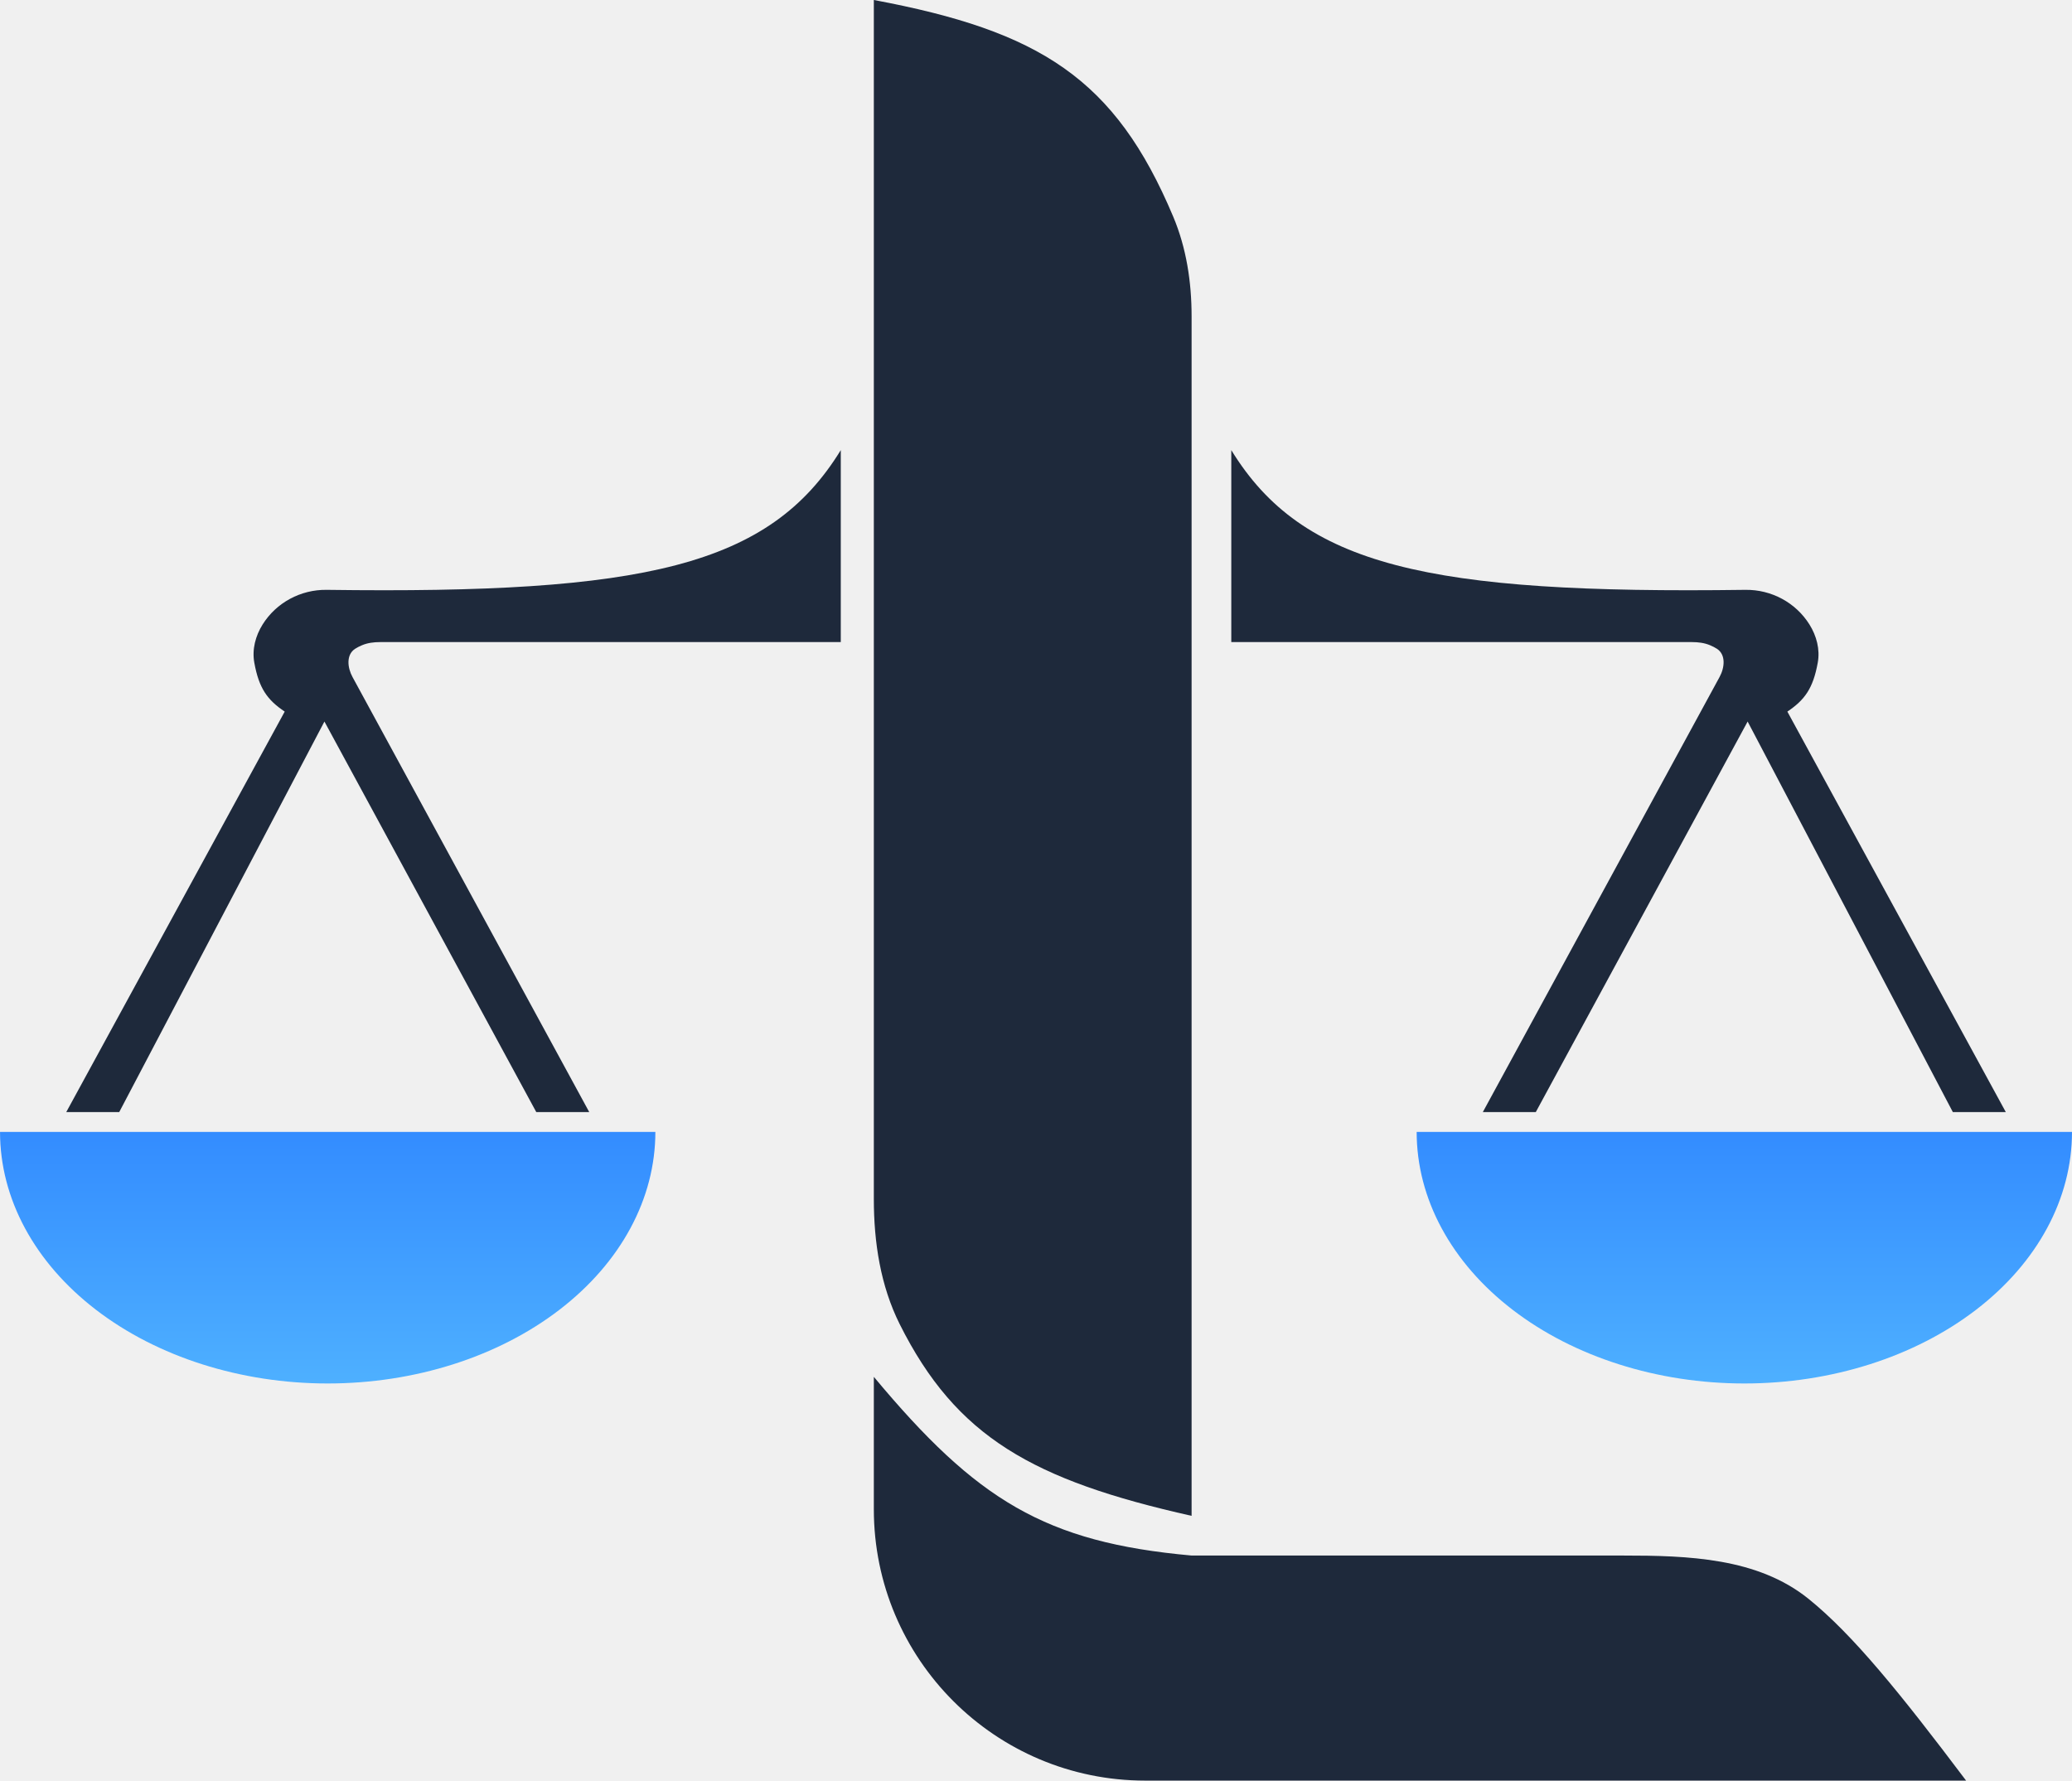
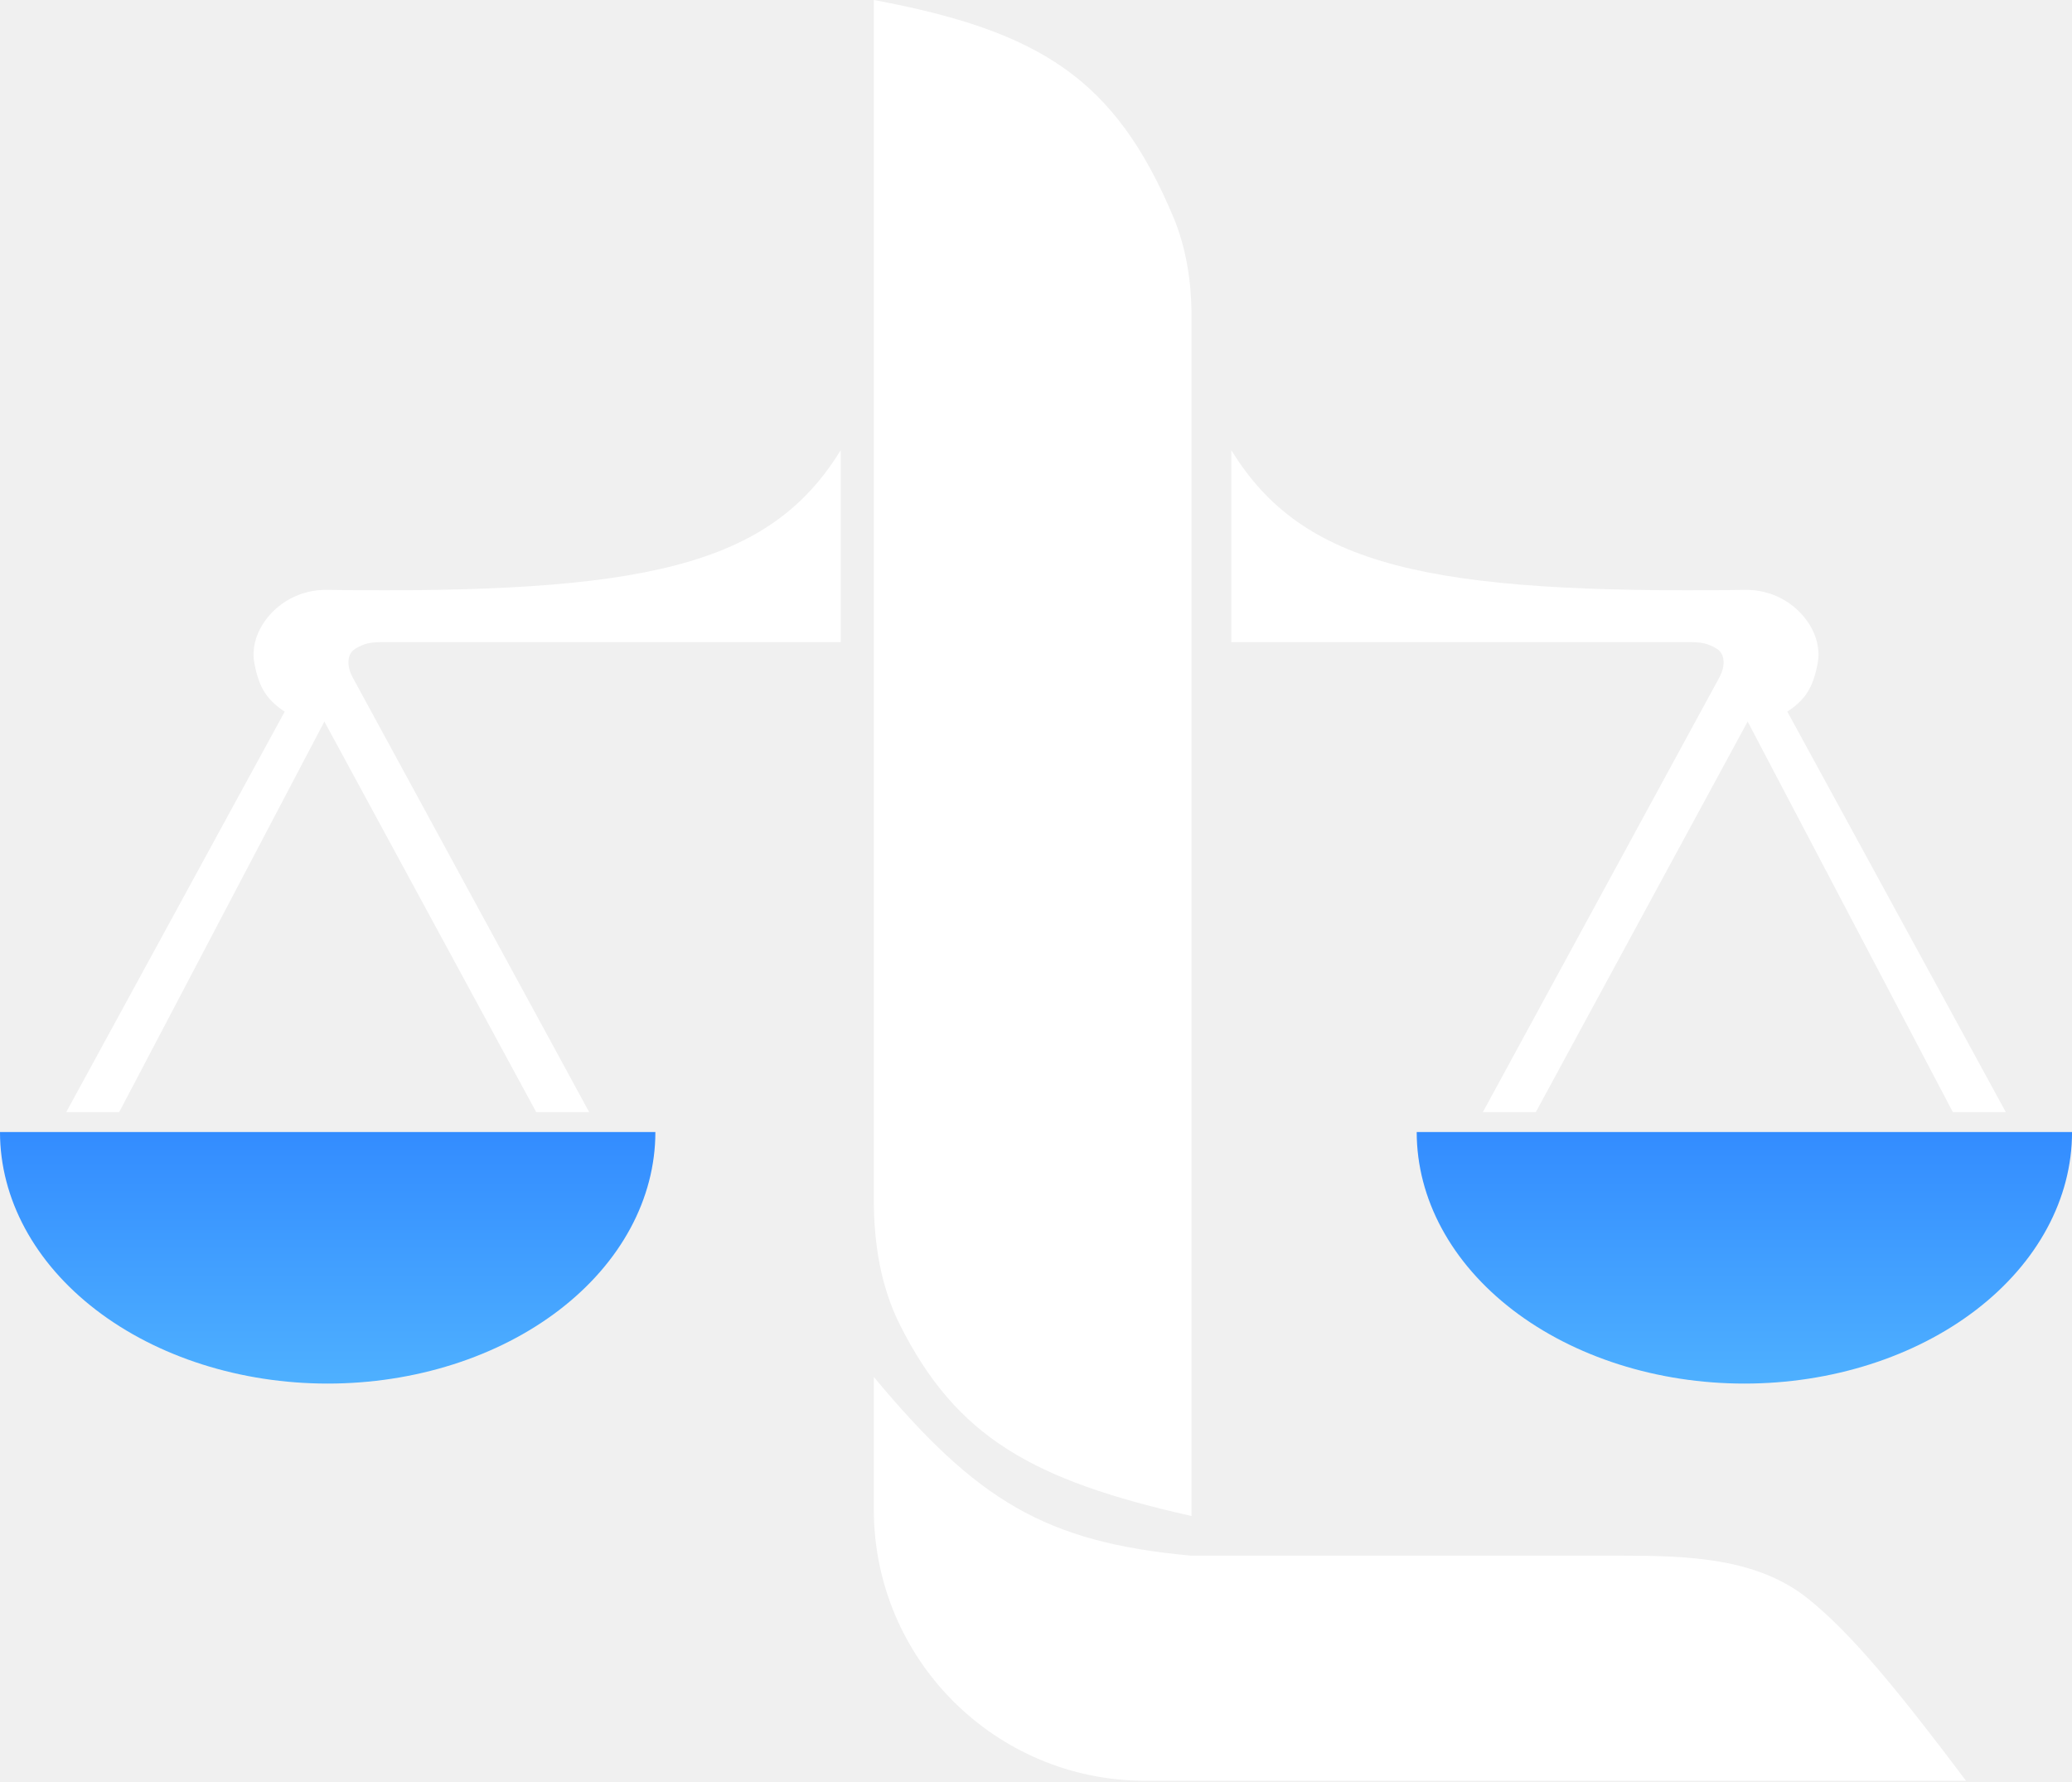
- <svg xmlns="http://www.w3.org/2000/svg" width="64" height="55" viewBox="0 0 64 55" fill="none">
-   <path d="M26.991 42.53V46.619C26.991 51.249 30.744 55.002 35.374 55.002H60.729C58.685 52.289 57.231 50.494 55.865 49.39C54.288 48.117 52.143 48.05 50.117 48.05H36.806C32.279 47.643 30.163 46.338 26.991 42.53Z" fill="#1E293B" />
-   <path d="M36.806 46.824C31.902 45.723 29.537 44.392 27.791 40.905C27.195 39.713 26.991 38.37 26.991 37.037V0C32.119 0.959 34.443 2.424 36.238 6.691C36.647 7.662 36.806 8.717 36.806 9.77V46.824Z" fill="#1E293B" />
-   <path d="M47.438 34.351H45.802L53.113 20.914C53.273 20.622 53.313 20.225 53.035 20.042C52.973 20.002 52.902 19.965 52.818 19.93C52.644 19.857 52.453 19.834 52.264 19.834H38.032V13.904C40.235 17.495 44.115 18.352 53.915 18.22C54.714 18.21 55.467 18.613 55.891 19.291C56.111 19.643 56.221 20.06 56.147 20.469C56.004 21.264 55.743 21.622 55.208 21.981L61.955 34.351H60.319L53.981 22.288L47.438 34.351Z" fill="#1E293B" />
-   <path d="M64 34.965C64 37.026 62.934 39.002 61.036 40.459C59.138 41.916 56.563 42.735 53.879 42.735C51.195 42.735 48.62 41.916 46.722 40.459C44.824 39.002 43.758 37.026 43.758 34.965L64 34.965Z" fill="url(#paint0_linear_2909_4508)" />
-   <path d="M16.564 34.351H18.2L10.889 20.914C10.729 20.622 10.689 20.225 10.967 20.042C11.029 20.002 11.1 19.965 11.184 19.93C11.358 19.857 11.549 19.834 11.738 19.834H25.97V13.904C23.767 17.495 19.887 18.352 10.087 18.22C9.288 18.21 8.535 18.613 8.111 19.291C7.891 19.643 7.781 20.06 7.855 20.469C7.998 21.264 8.259 21.622 8.794 21.981L2.047 34.351H3.683L10.021 22.288L16.564 34.351Z" fill="#1E293B" />
-   <path d="M0.001 34.965C0.001 37.026 1.067 39.002 2.965 40.459C4.863 41.916 7.438 42.735 10.122 42.735C12.806 42.735 15.381 41.916 17.279 40.459C19.177 39.002 20.243 37.026 20.243 34.965L0.001 34.965Z" fill="url(#paint1_linear_2909_4508)" />
+ <svg xmlns="http://www.w3.org/2000/svg" width="50" height="43" viewBox="0 0 50 43" fill="none">
+   <path d="M21.086 33.226V36.421C21.086 40.038 24.018 42.97 27.635 42.97H47.443C45.846 40.85 44.711 39.448 43.643 38.586C42.412 37.591 40.735 37.539 39.153 37.539H28.753C25.217 37.22 23.564 36.201 21.086 33.226Z" fill="white" />
+   <path d="M28.753 36.581C24.922 35.721 23.075 34.681 21.711 31.957C21.245 31.026 21.086 29.977 21.086 28.935V0C25.092 0.749 26.908 1.894 28.31 5.227C28.629 5.986 28.753 6.81 28.753 7.633V36.581Z" fill="white" />
+   <path d="M37.061 26.836H35.783L41.495 16.338C41.619 16.11 41.651 15.8 41.433 15.657C41.385 15.626 41.33 15.597 41.264 15.57C41.128 15.513 40.979 15.495 40.832 15.495H29.713V10.862C31.434 13.668 34.465 14.337 42.121 14.234C42.746 14.226 43.334 14.541 43.665 15.07C43.837 15.345 43.922 15.671 43.865 15.99C43.753 16.611 43.55 16.892 43.131 17.172L48.403 26.836H47.125L42.173 17.411L37.061 26.836Z" fill="white" />
+   <path d="M50.001 27.316C50.001 28.926 49.168 30.47 47.685 31.608C46.202 32.746 44.191 33.386 42.094 33.386C39.997 33.386 37.985 32.746 36.502 31.608C35.02 30.47 34.187 28.926 34.187 27.316L50.001 27.316Z" fill="url(#paint0_linear_3226_27517)" />
+   <path d="M12.94 26.836H14.218L8.506 16.338C8.382 16.11 8.35 15.8 8.568 15.657C8.616 15.626 8.671 15.597 8.737 15.57C8.873 15.513 9.022 15.495 9.169 15.495H20.288V10.862C18.567 13.668 15.536 14.337 7.88 14.234C7.255 14.226 6.667 14.541 6.336 15.07C6.164 15.345 6.079 15.671 6.136 15.99C6.248 16.611 6.452 16.892 6.87 17.172L1.598 26.836H2.876L7.828 17.411L12.94 26.836Z" fill="white" />
+   <path d="M0 27.316C0 28.926 0.833 30.47 2.316 31.608C3.799 32.746 5.81 33.386 7.907 33.386C10.004 33.386 12.016 32.746 13.498 31.608C14.981 30.47 15.815 28.926 15.815 27.316L0 27.316Z" fill="url(#paint1_linear_3226_27517)" />
  <defs>
-     <linearGradient id="paint0_linear_2909_4508" x1="53.879" y1="34.965" x2="53.879" y2="42.735" gradientUnits="userSpaceOnUse">
+     <linearGradient id="paint0_linear_3226_27517" x1="42.094" y1="27.316" x2="42.094" y2="33.386" gradientUnits="userSpaceOnUse">
      <stop stop-color="#338CFF" />
      <stop offset="1" stop-color="#4EB0FF" />
    </linearGradient>
-     <linearGradient id="paint1_linear_2909_4508" x1="10.122" y1="34.965" x2="10.122" y2="42.735" gradientUnits="userSpaceOnUse">
+     <linearGradient id="paint1_linear_3226_27517" x1="7.907" y1="27.316" x2="7.907" y2="33.386" gradientUnits="userSpaceOnUse">
      <stop stop-color="#338CFF" />
      <stop offset="1" stop-color="#4EB0FF" />
    </linearGradient>
  </defs>
</svg>
